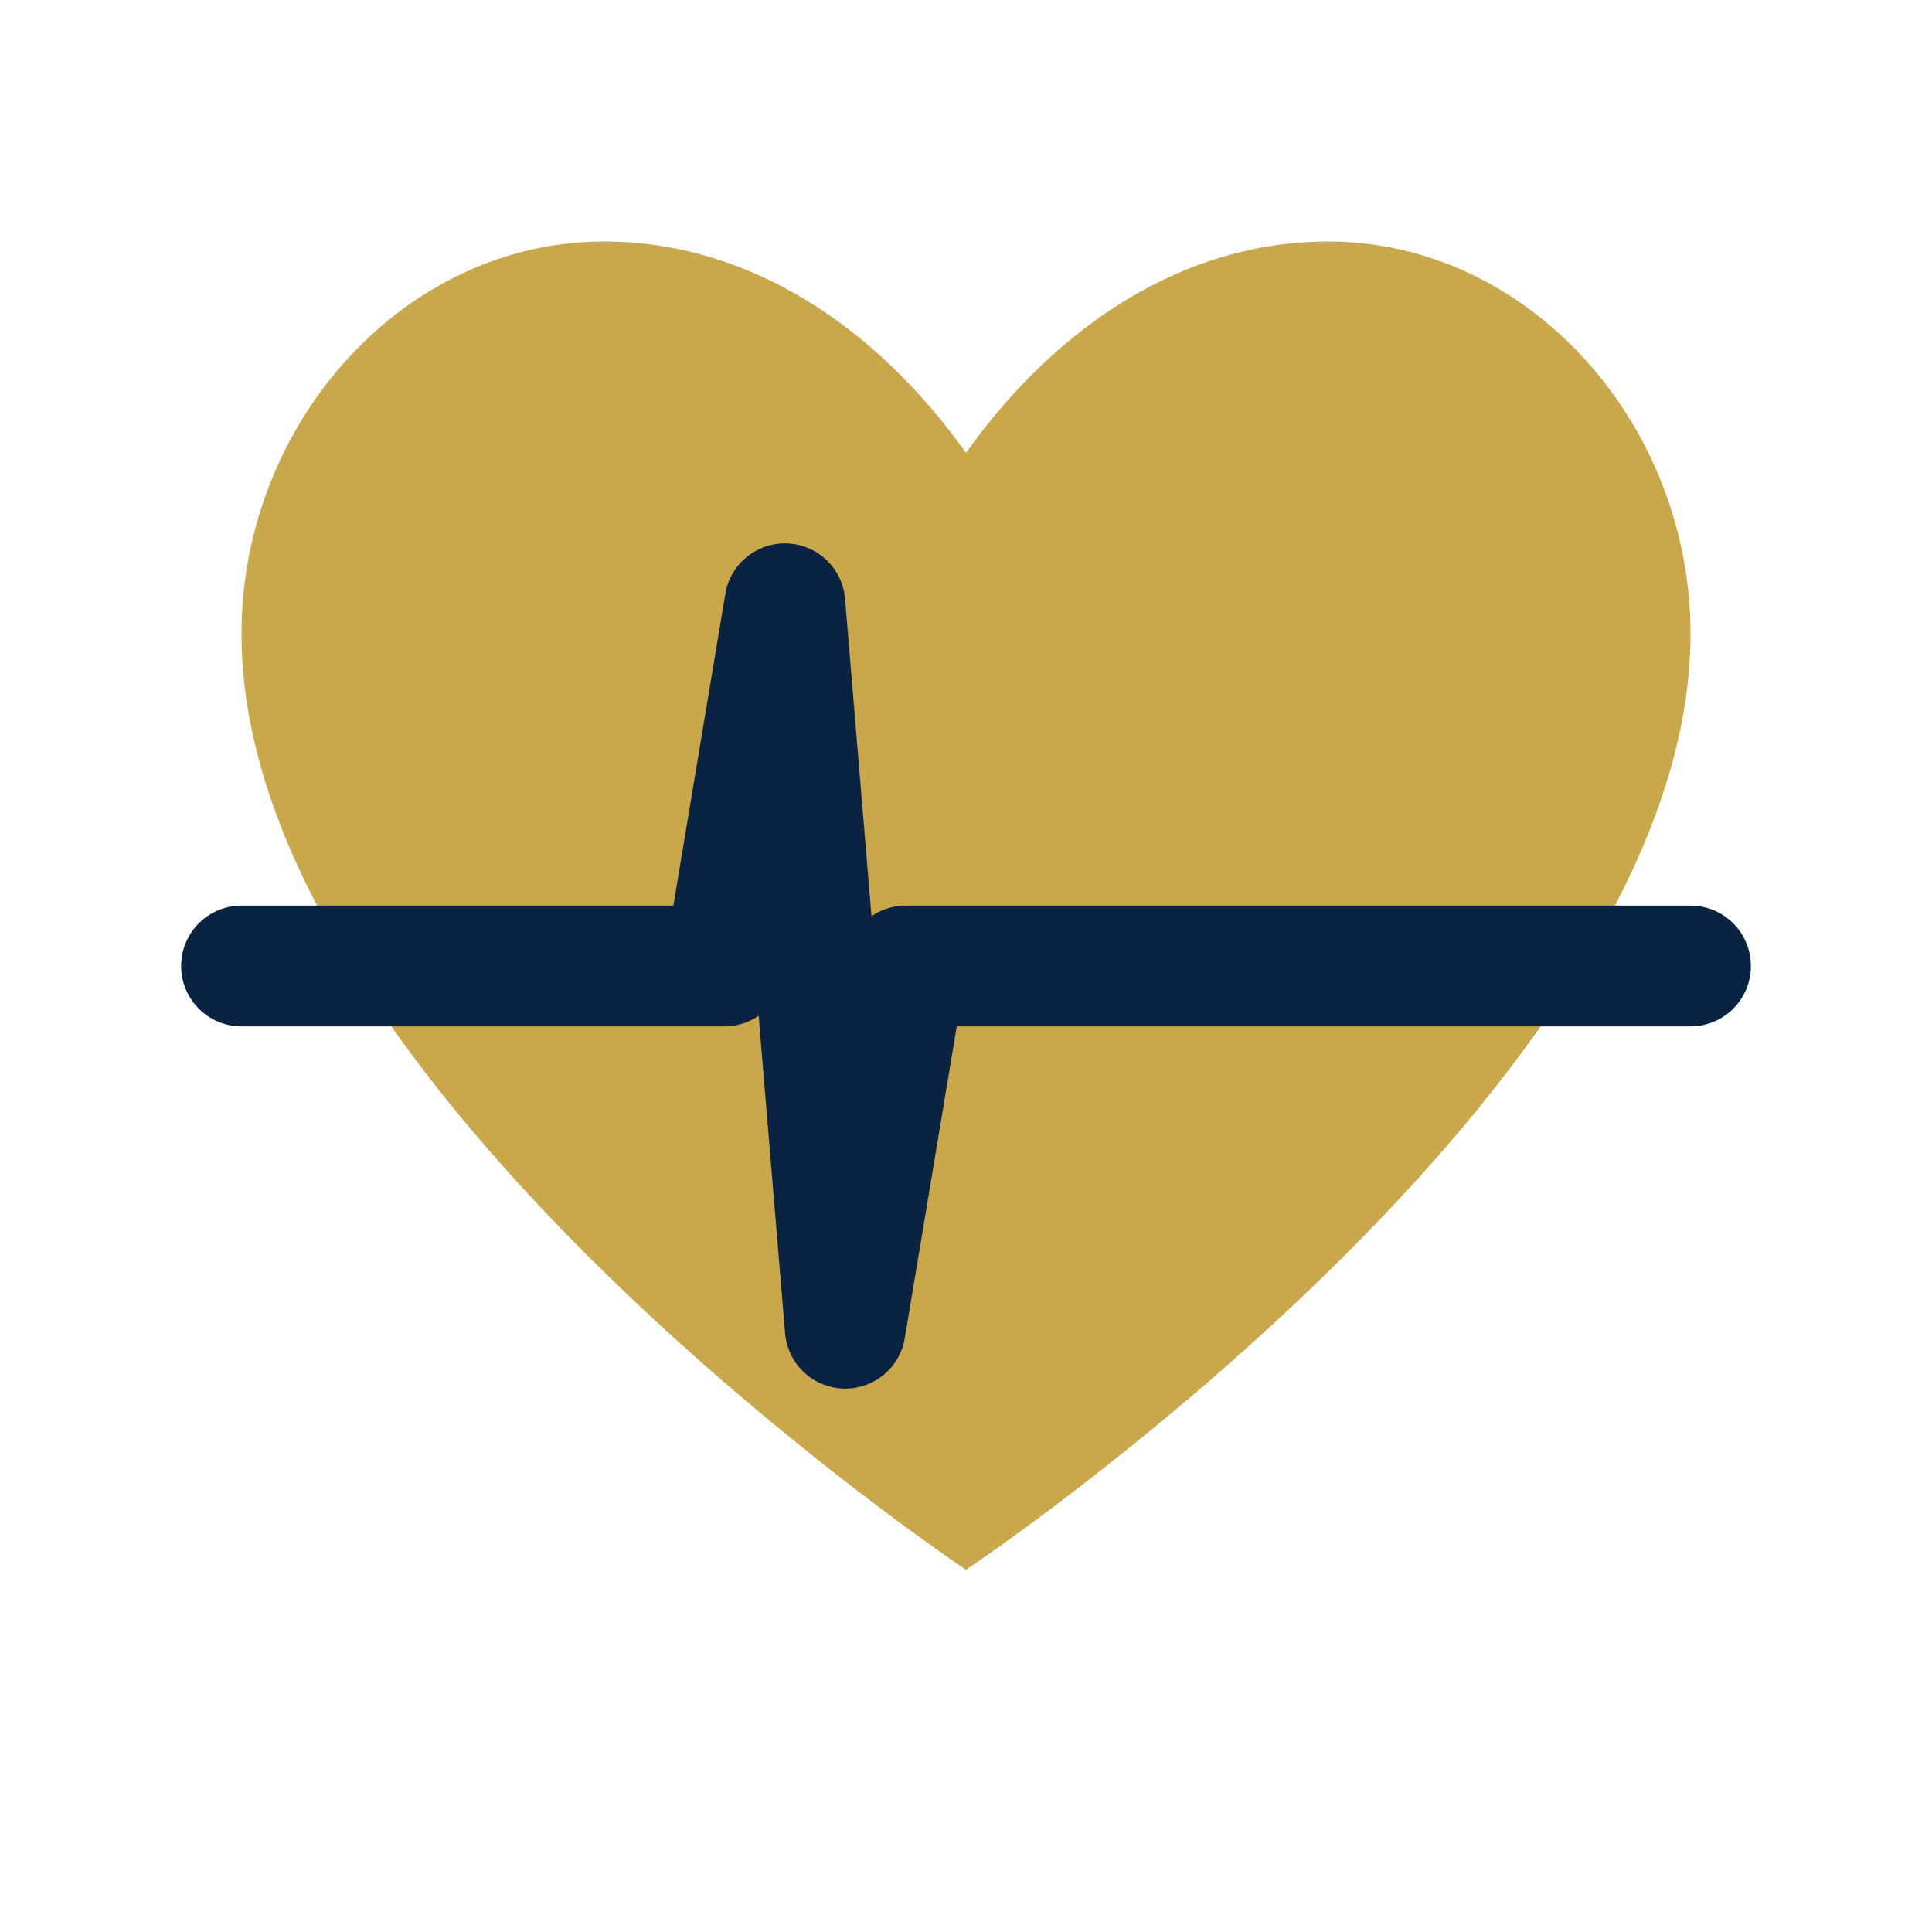
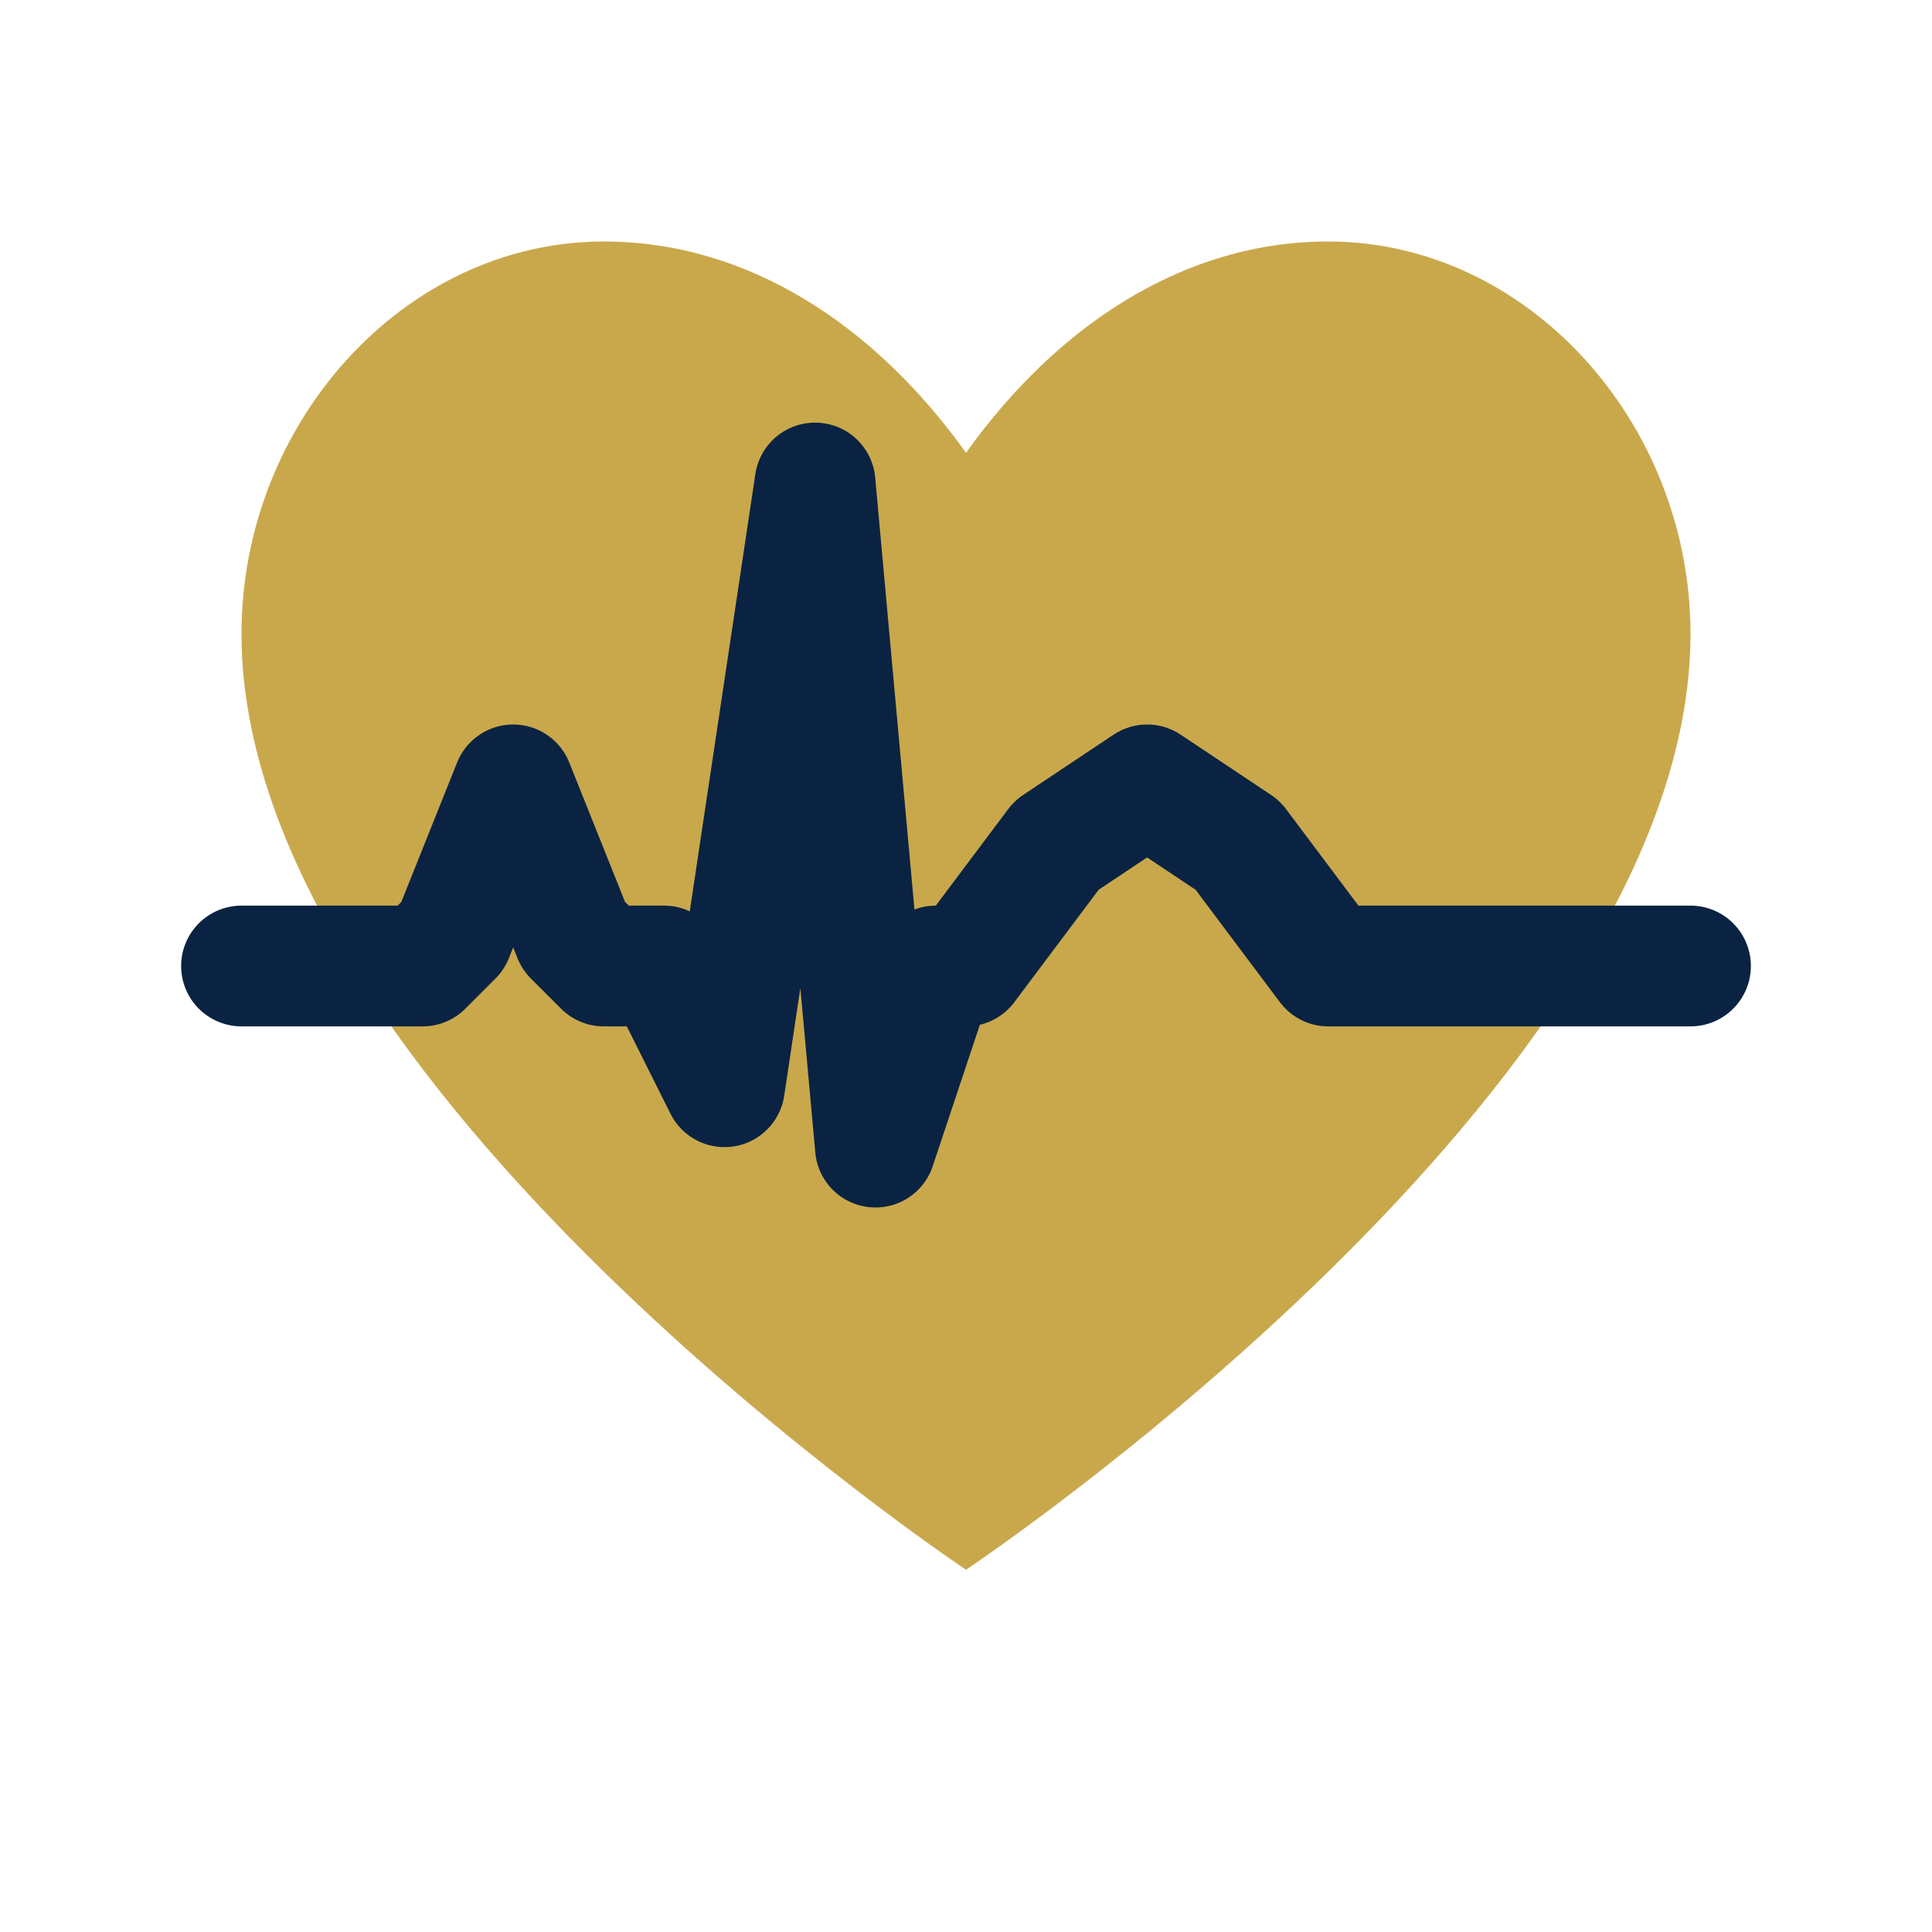
<svg xmlns="http://www.w3.org/2000/svg" viewBox="0 0 32 32" width="32" height="32">
  <rect width="32" height="32" fill="#ffffff" />
  <path d="M16 26 C16 26 4 18 4 10.5 C4 7 6.7 4 10 4 C12.4 4 14.5 5.4 16 7.5 C17.5 5.4 19.6 4 22 4 C25.3 4 28 7 28 10.5 C28 18 16 26 16 26Z" fill="#C9A84C" />
-   <polyline points="4,16 10,16 12,16 13,10 14,22 15,16 28,16" fill="none" stroke="#0A2342" stroke-width="2" stroke-linecap="round" stroke-linejoin="round" />
+   <polyline points="4,16 7,16 7.5,15.5 8.5,13 9.5,15.5 10,16 11,16 12,18 13.5,8 14.5,19 15.5,16 16,16 17.5,14 19,13 20.5,14 22,16 28,16" fill="none" stroke="#0A2342" stroke-width="2" stroke-linecap="round" stroke-linejoin="round" />
</svg>
